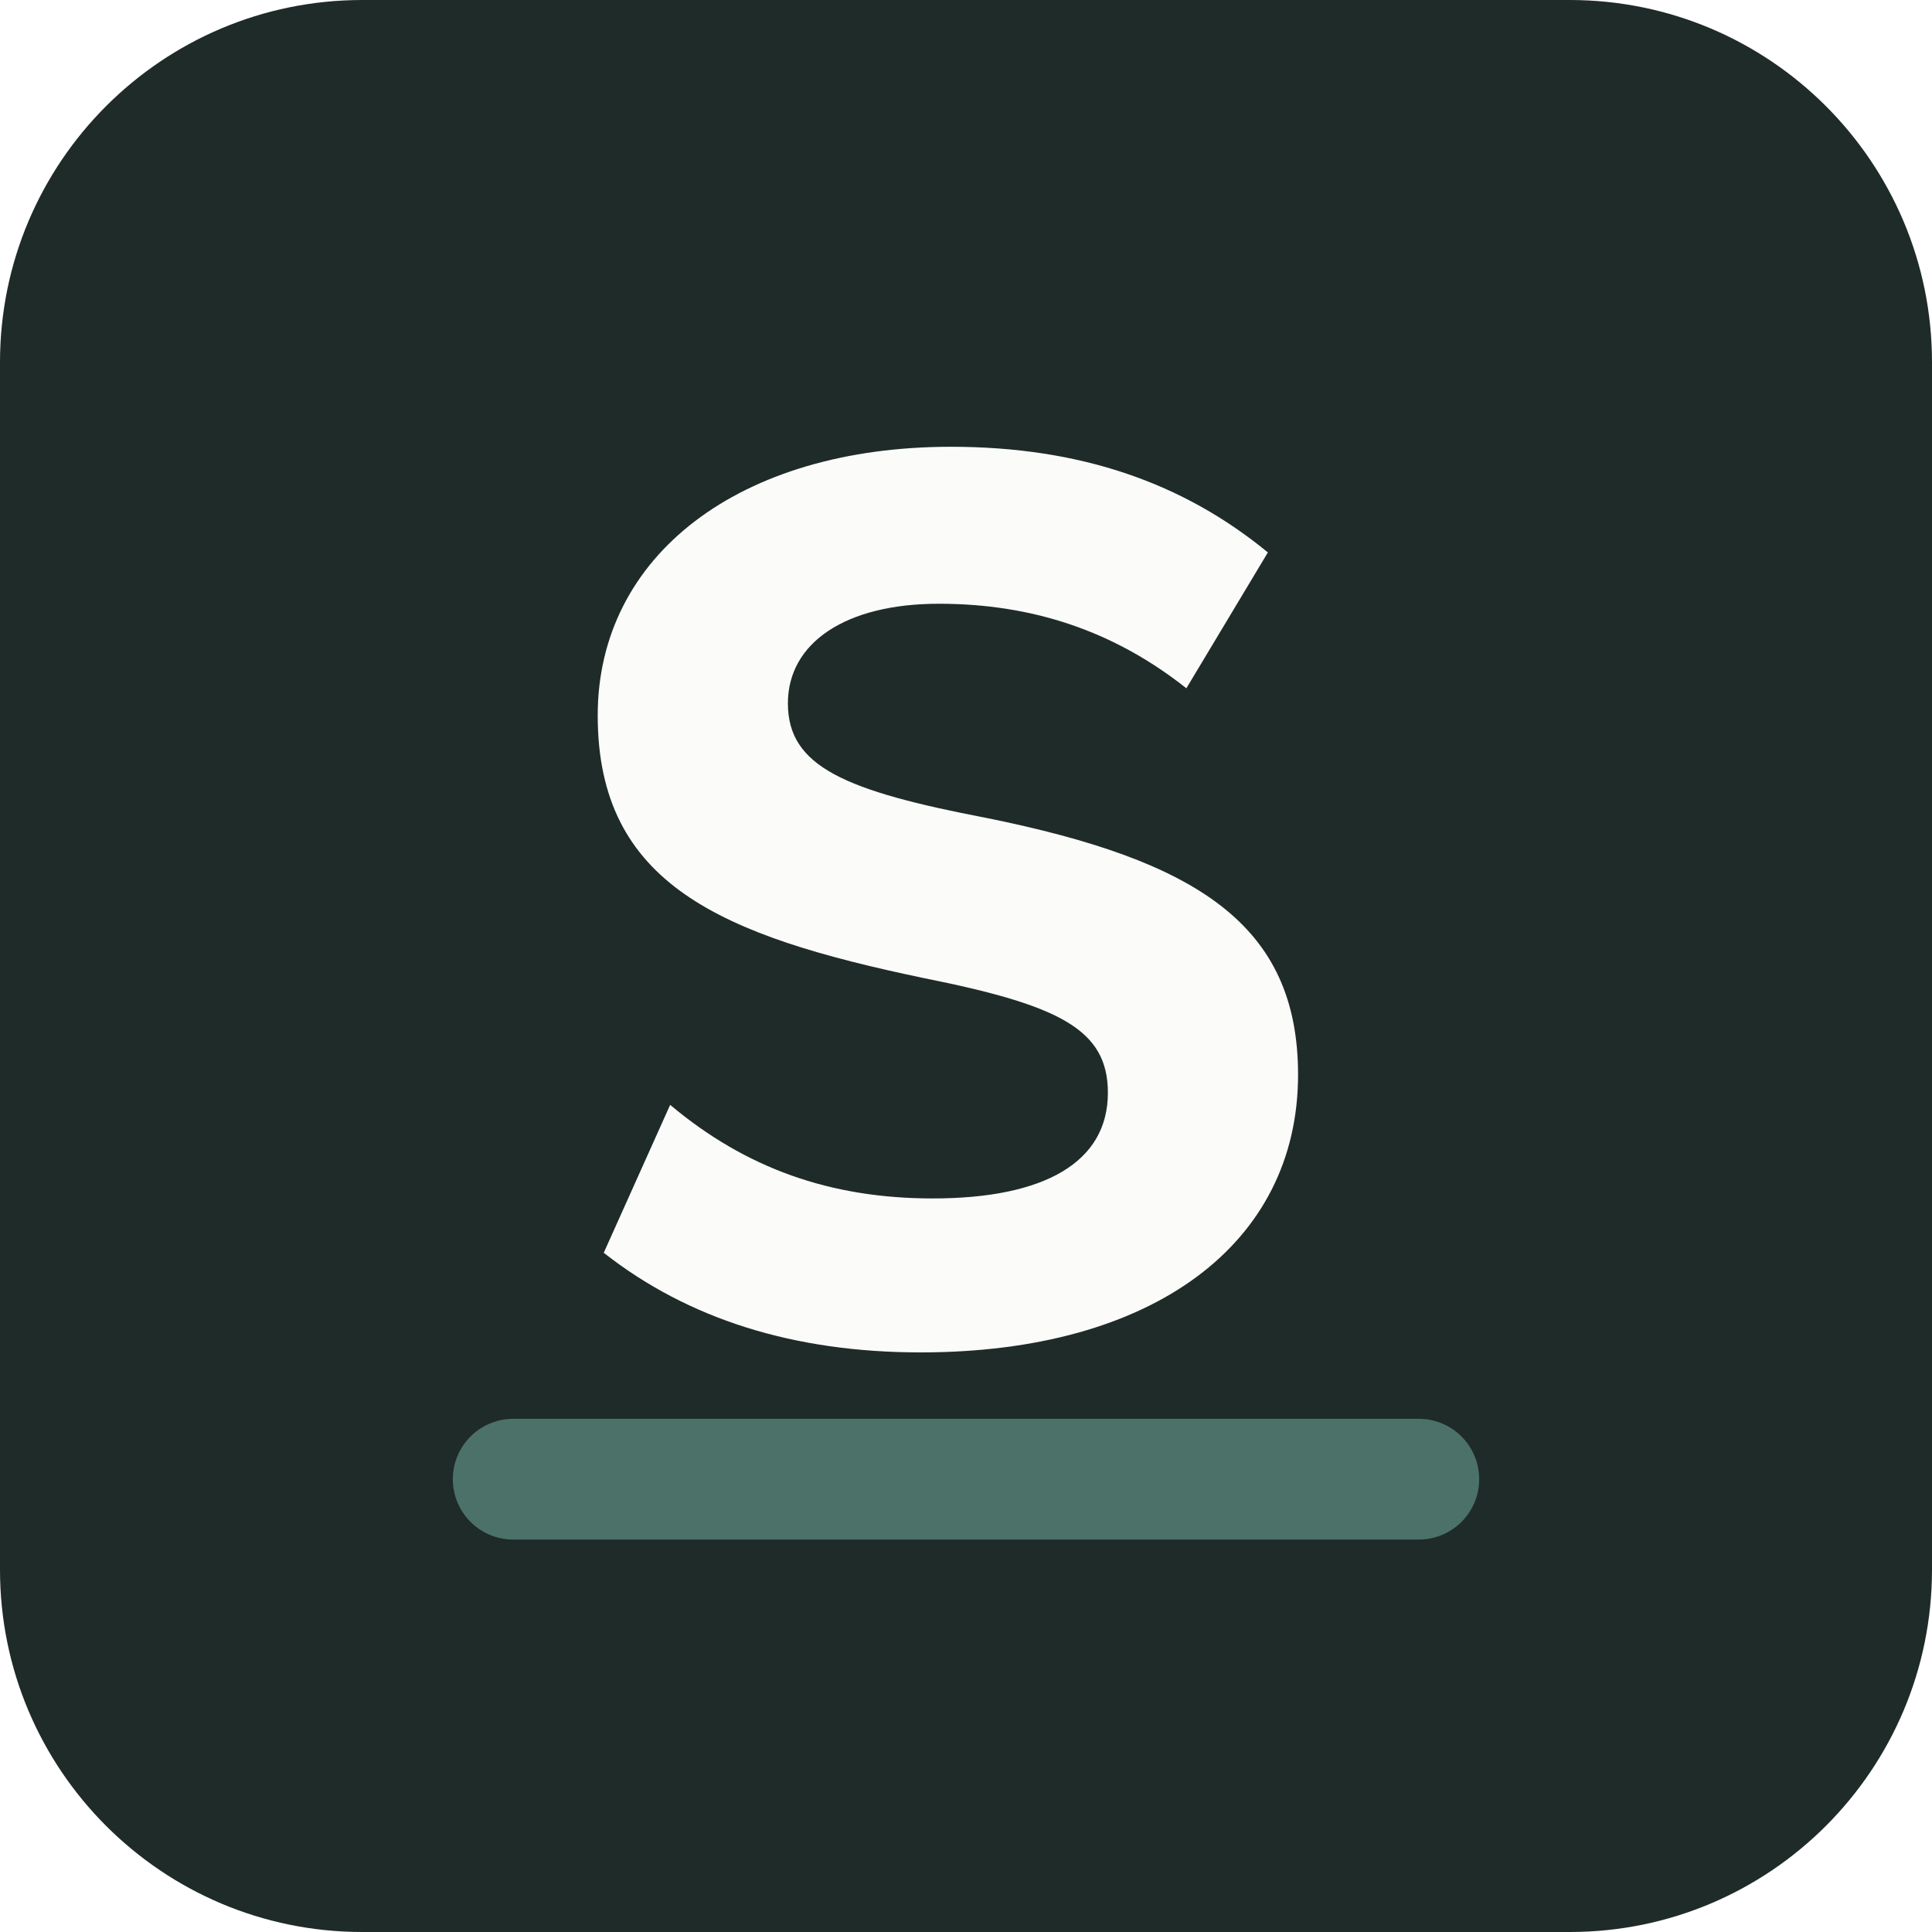
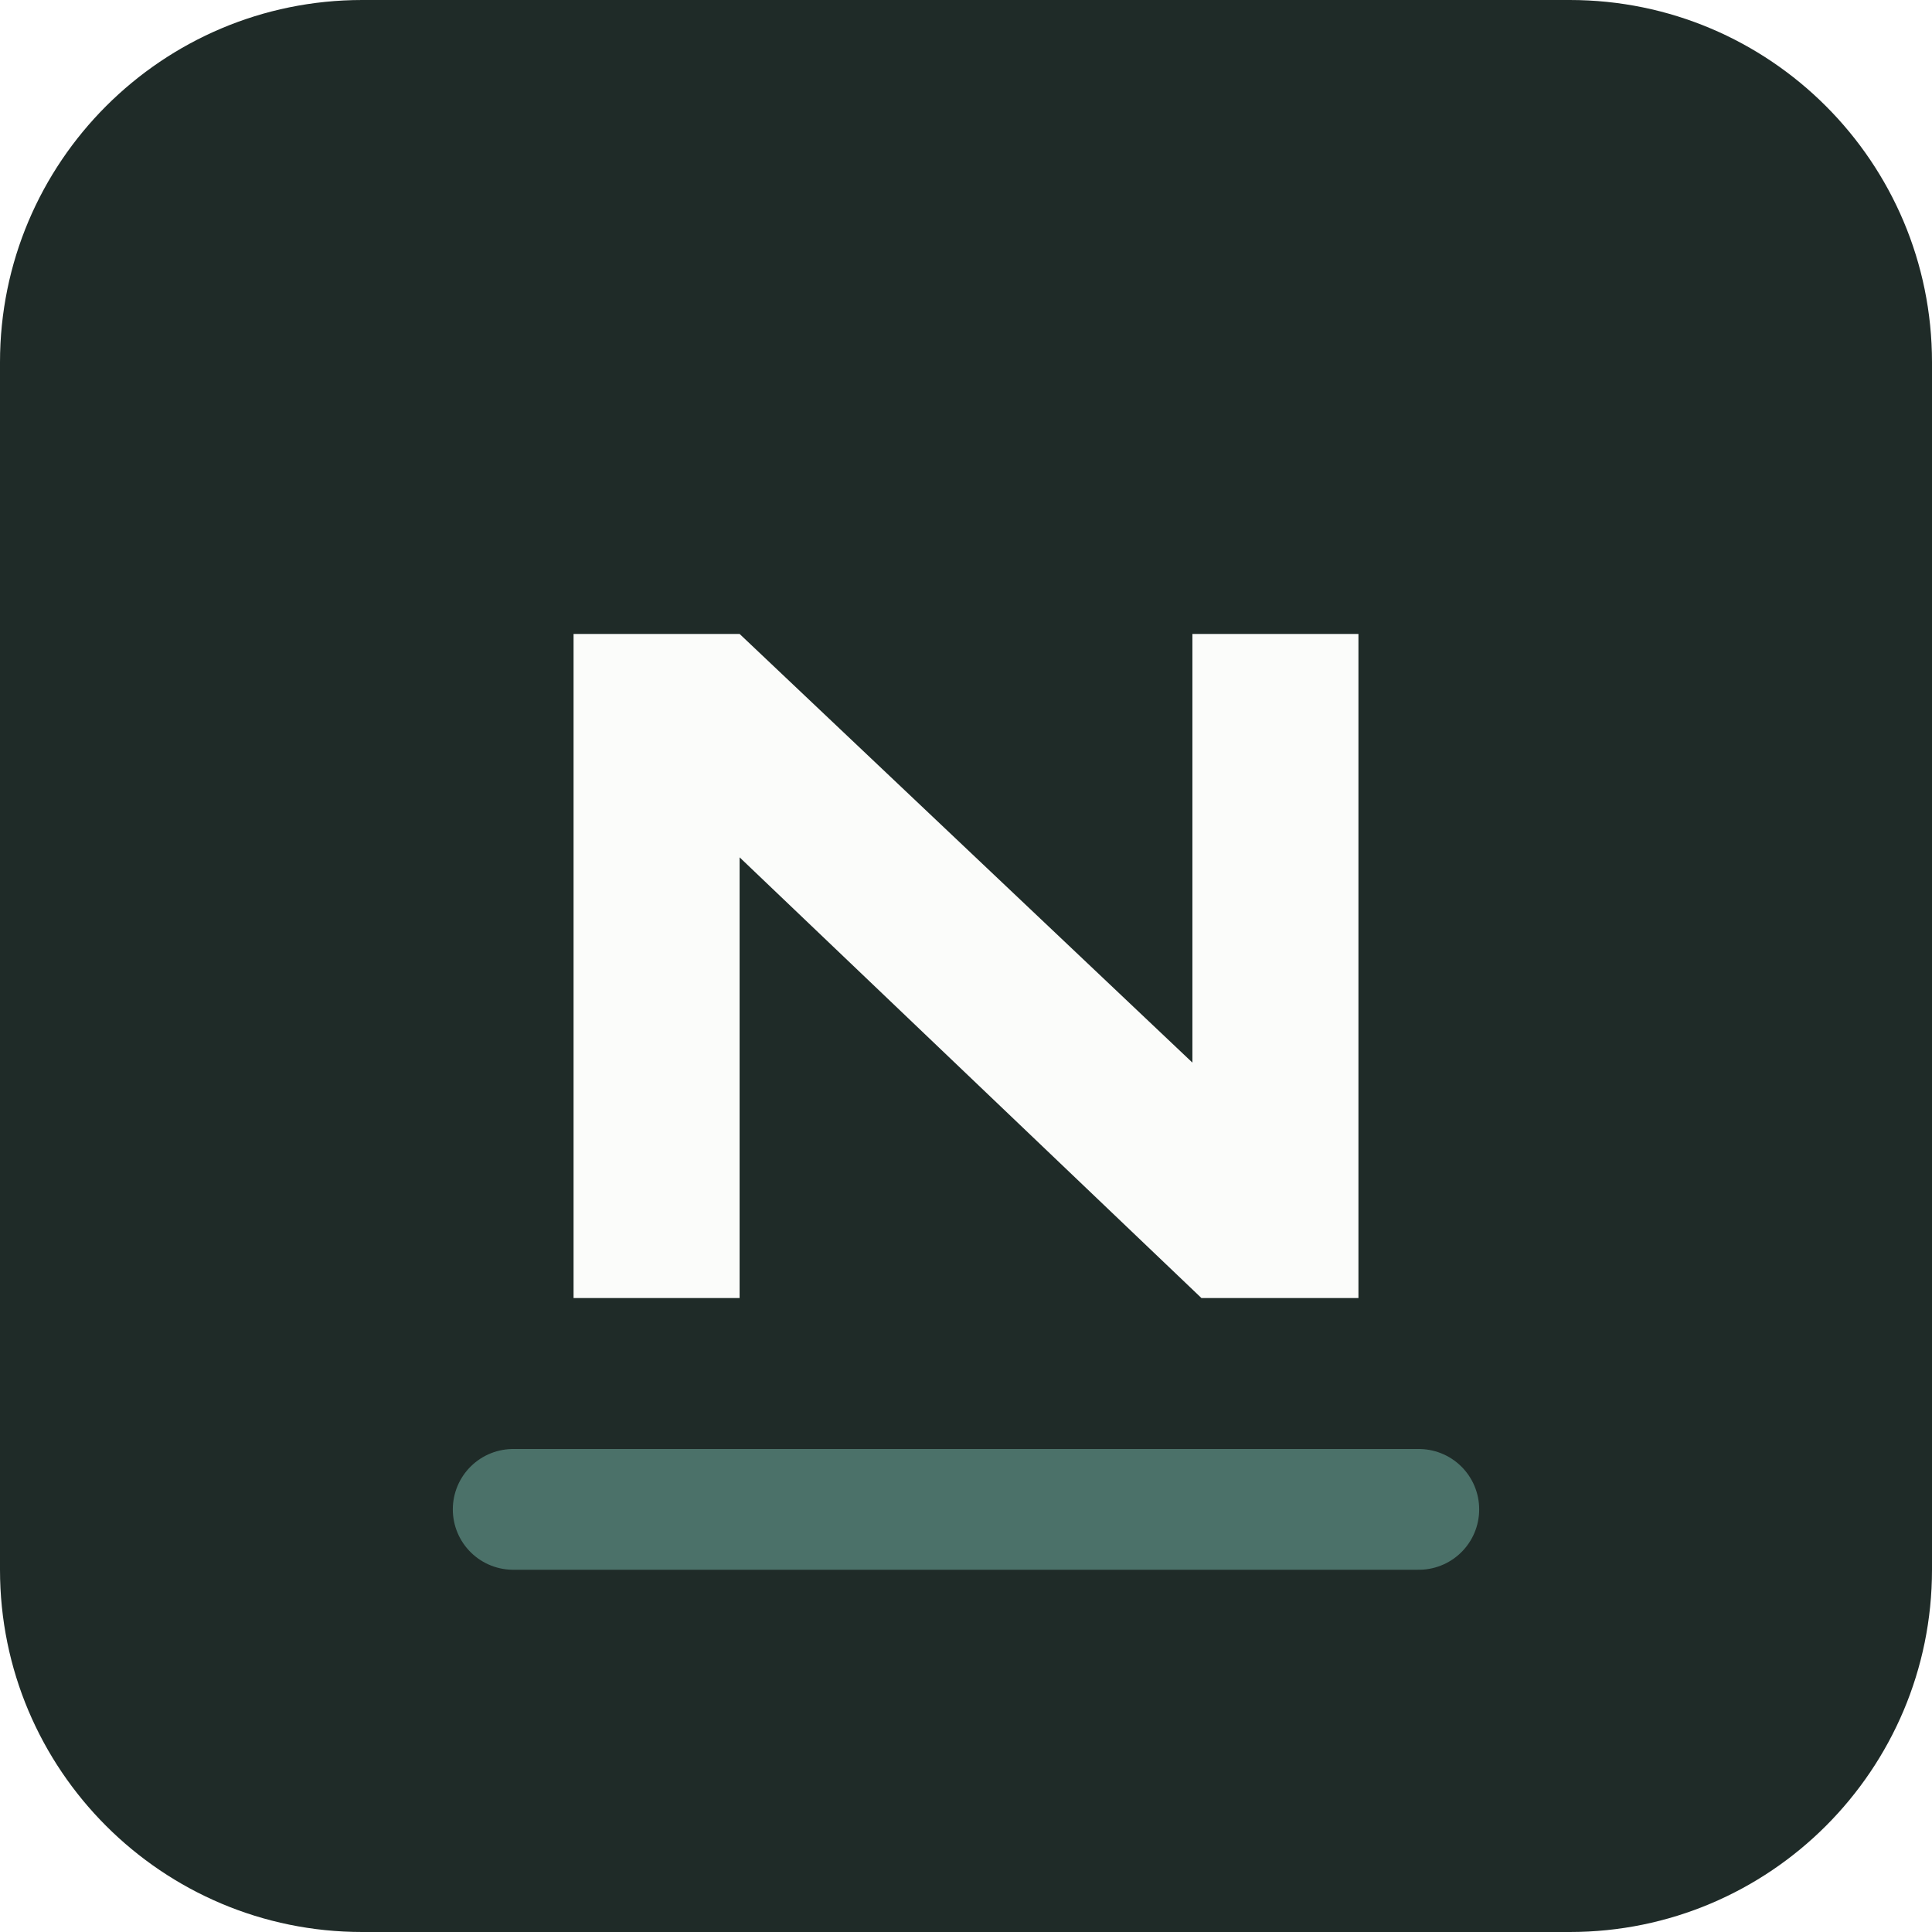
- <svg xmlns="http://www.w3.org/2000/svg" width="64" height="64" viewBox="0 0 64 64" role="img" aria-label="SCEVA">
+ <svg xmlns="http://www.w3.org/2000/svg" width="64" height="64" viewBox="0 0 64 64" role="img" aria-label="NCC CRM">
  <rect width="64" height="64" rx="12" fill="#1f2b28" />
-   <path d="M20 41.5c2.8 2.2 6.3 3.3 10.5 3.3 7.7 0 12.5-3.6 12.5-9.2 0-5-3.4-7.1-10.3-8.5-4.7-.9-6.6-1.7-6.6-3.8 0-2 1.9-3.3 5-3.3 3.1 0 5.8.9 8.2 2.8l2.7-4.5c-2.8-2.3-6.2-3.5-10.5-3.5-7 0-11.7 3.6-11.7 8.9 0 5.6 4.1 7.3 10.8 8.7 4.5.9 6.1 1.7 6.1 3.8 0 2.3-2.1 3.5-5.8 3.5-3.4 0-6.2-1-8.7-3.1L20 41.5Z" fill="#fbfcfa" />
-   <path d="M17 49h30" stroke="#4b7169" stroke-width="4" stroke-linecap="round" />
+   <path d="M19 43V21h5.5l15 14.2V21H45v22h-5.2L24.5 28.4V43H19Z" fill="#fbfcfa" />
+   <path d="M17 50h30" stroke="#4b7169" stroke-width="4" stroke-linecap="round" />
</svg>
